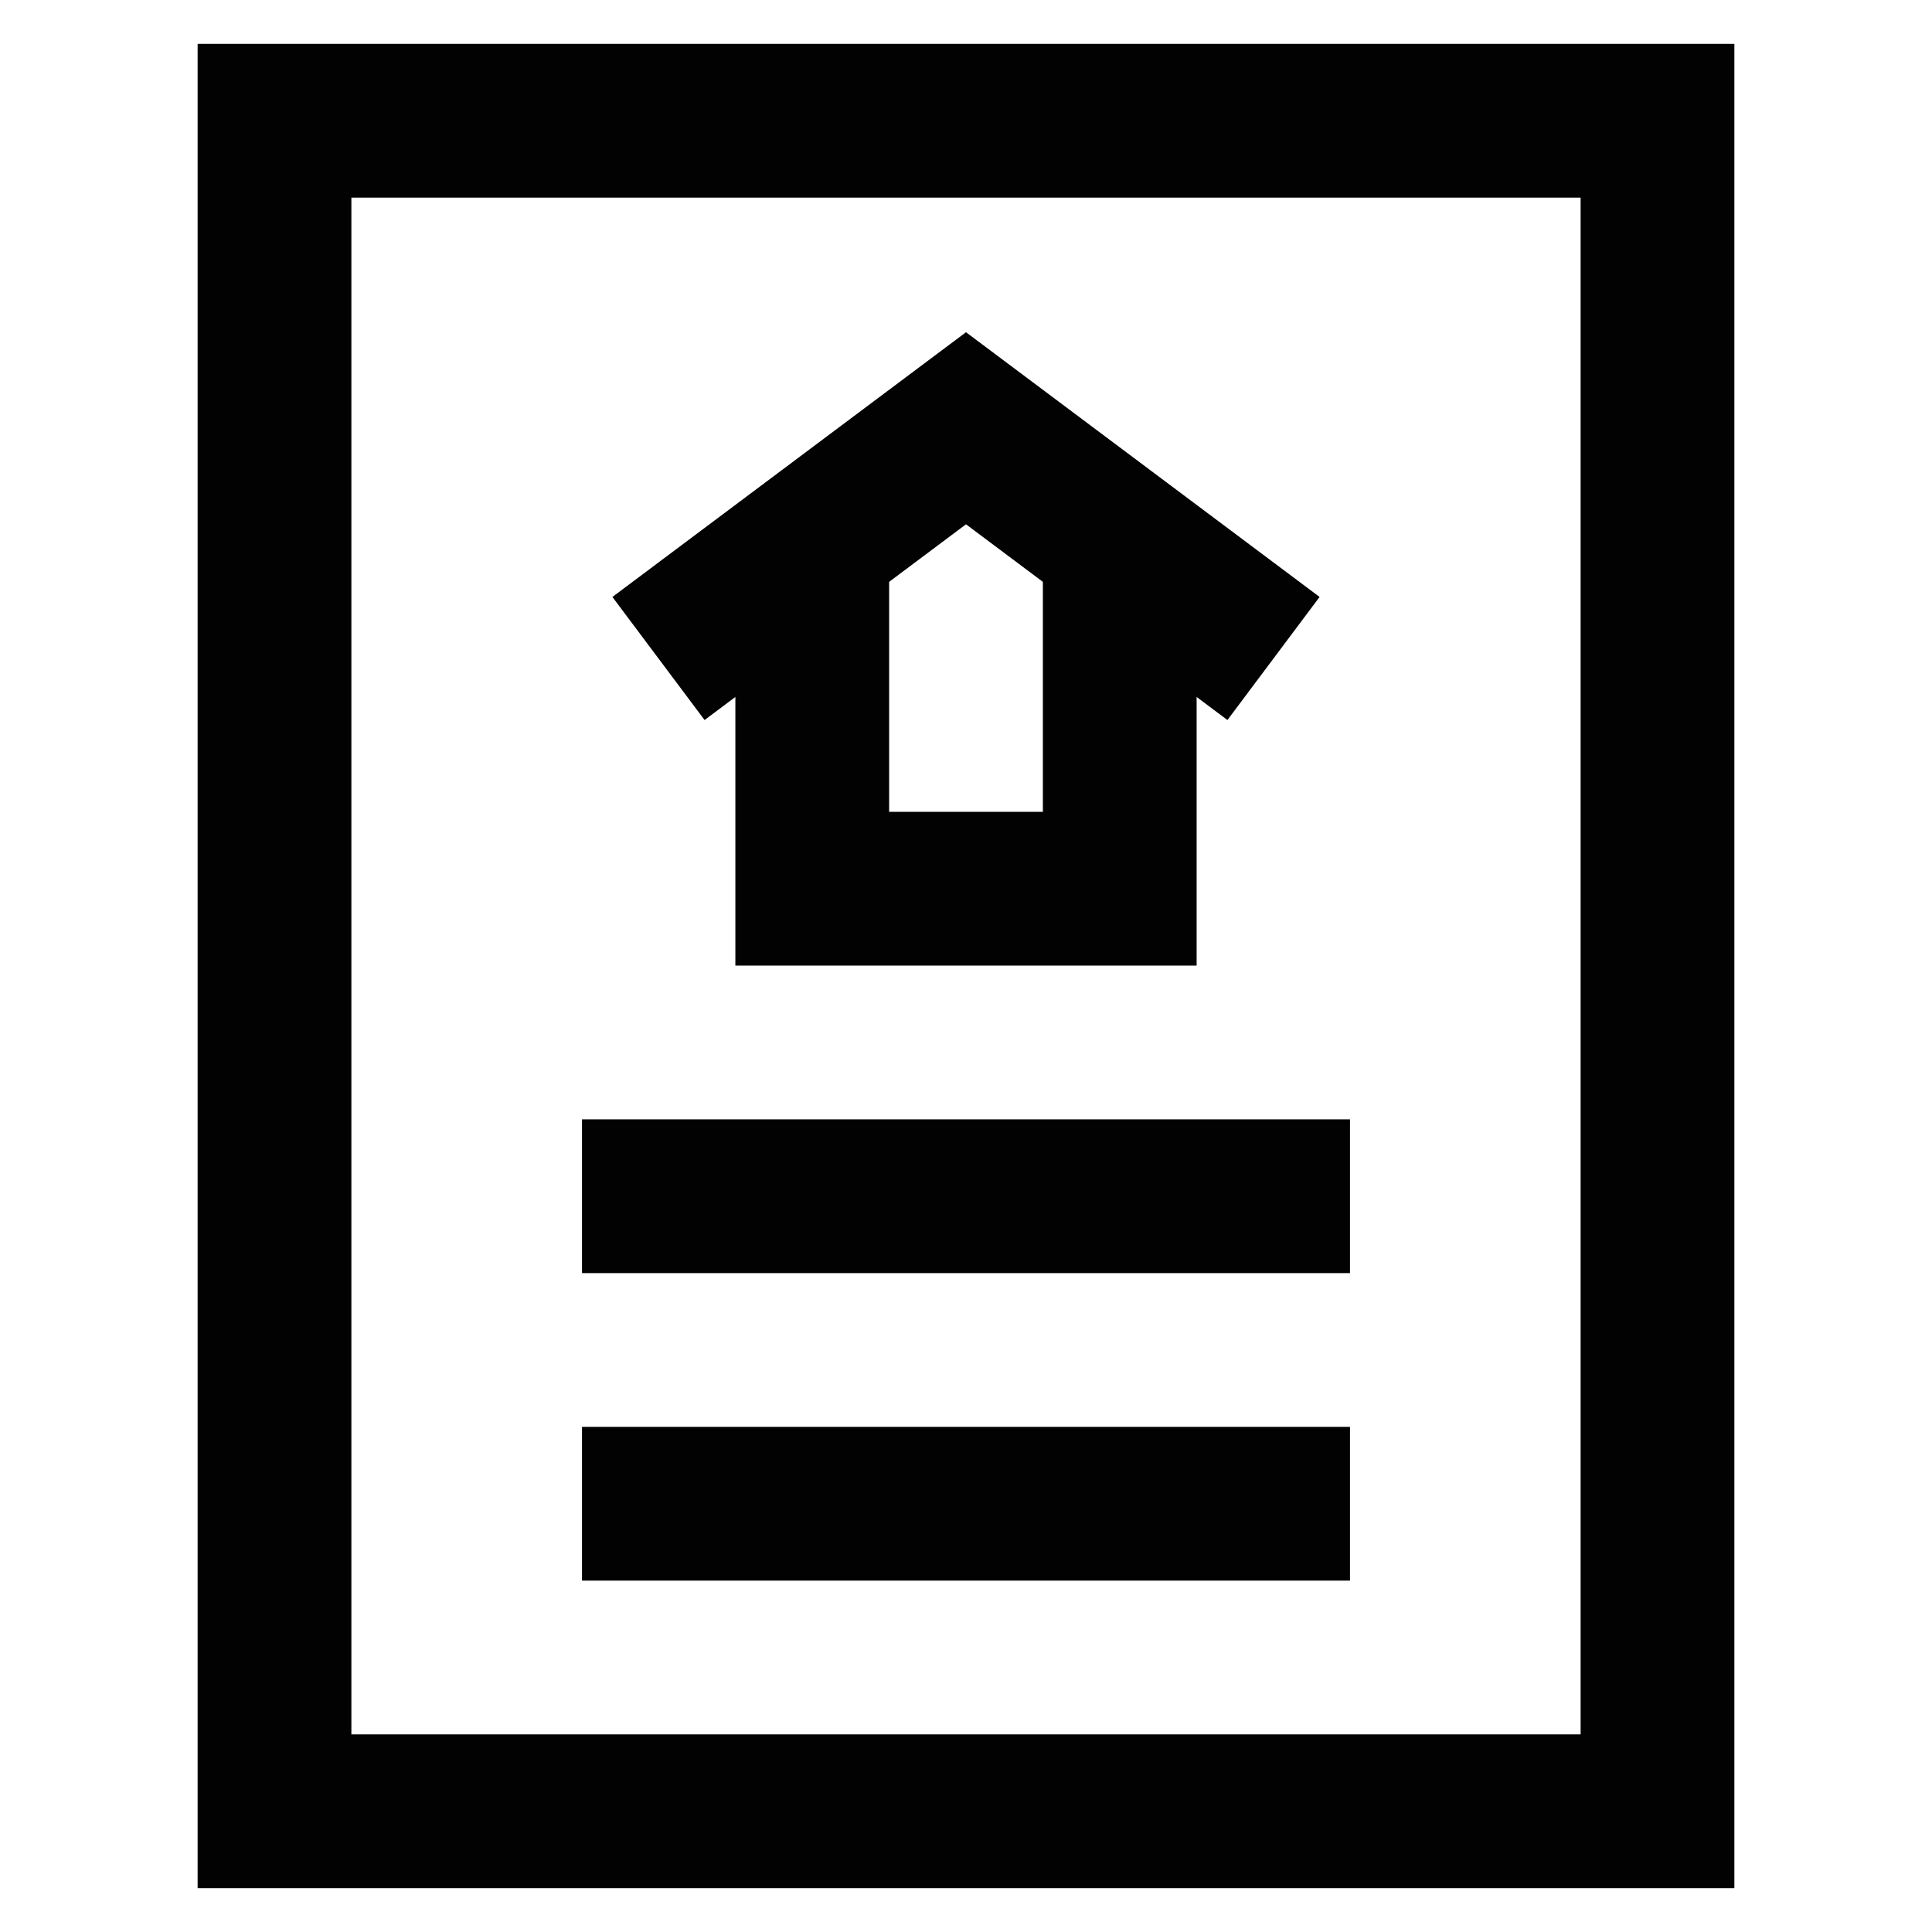
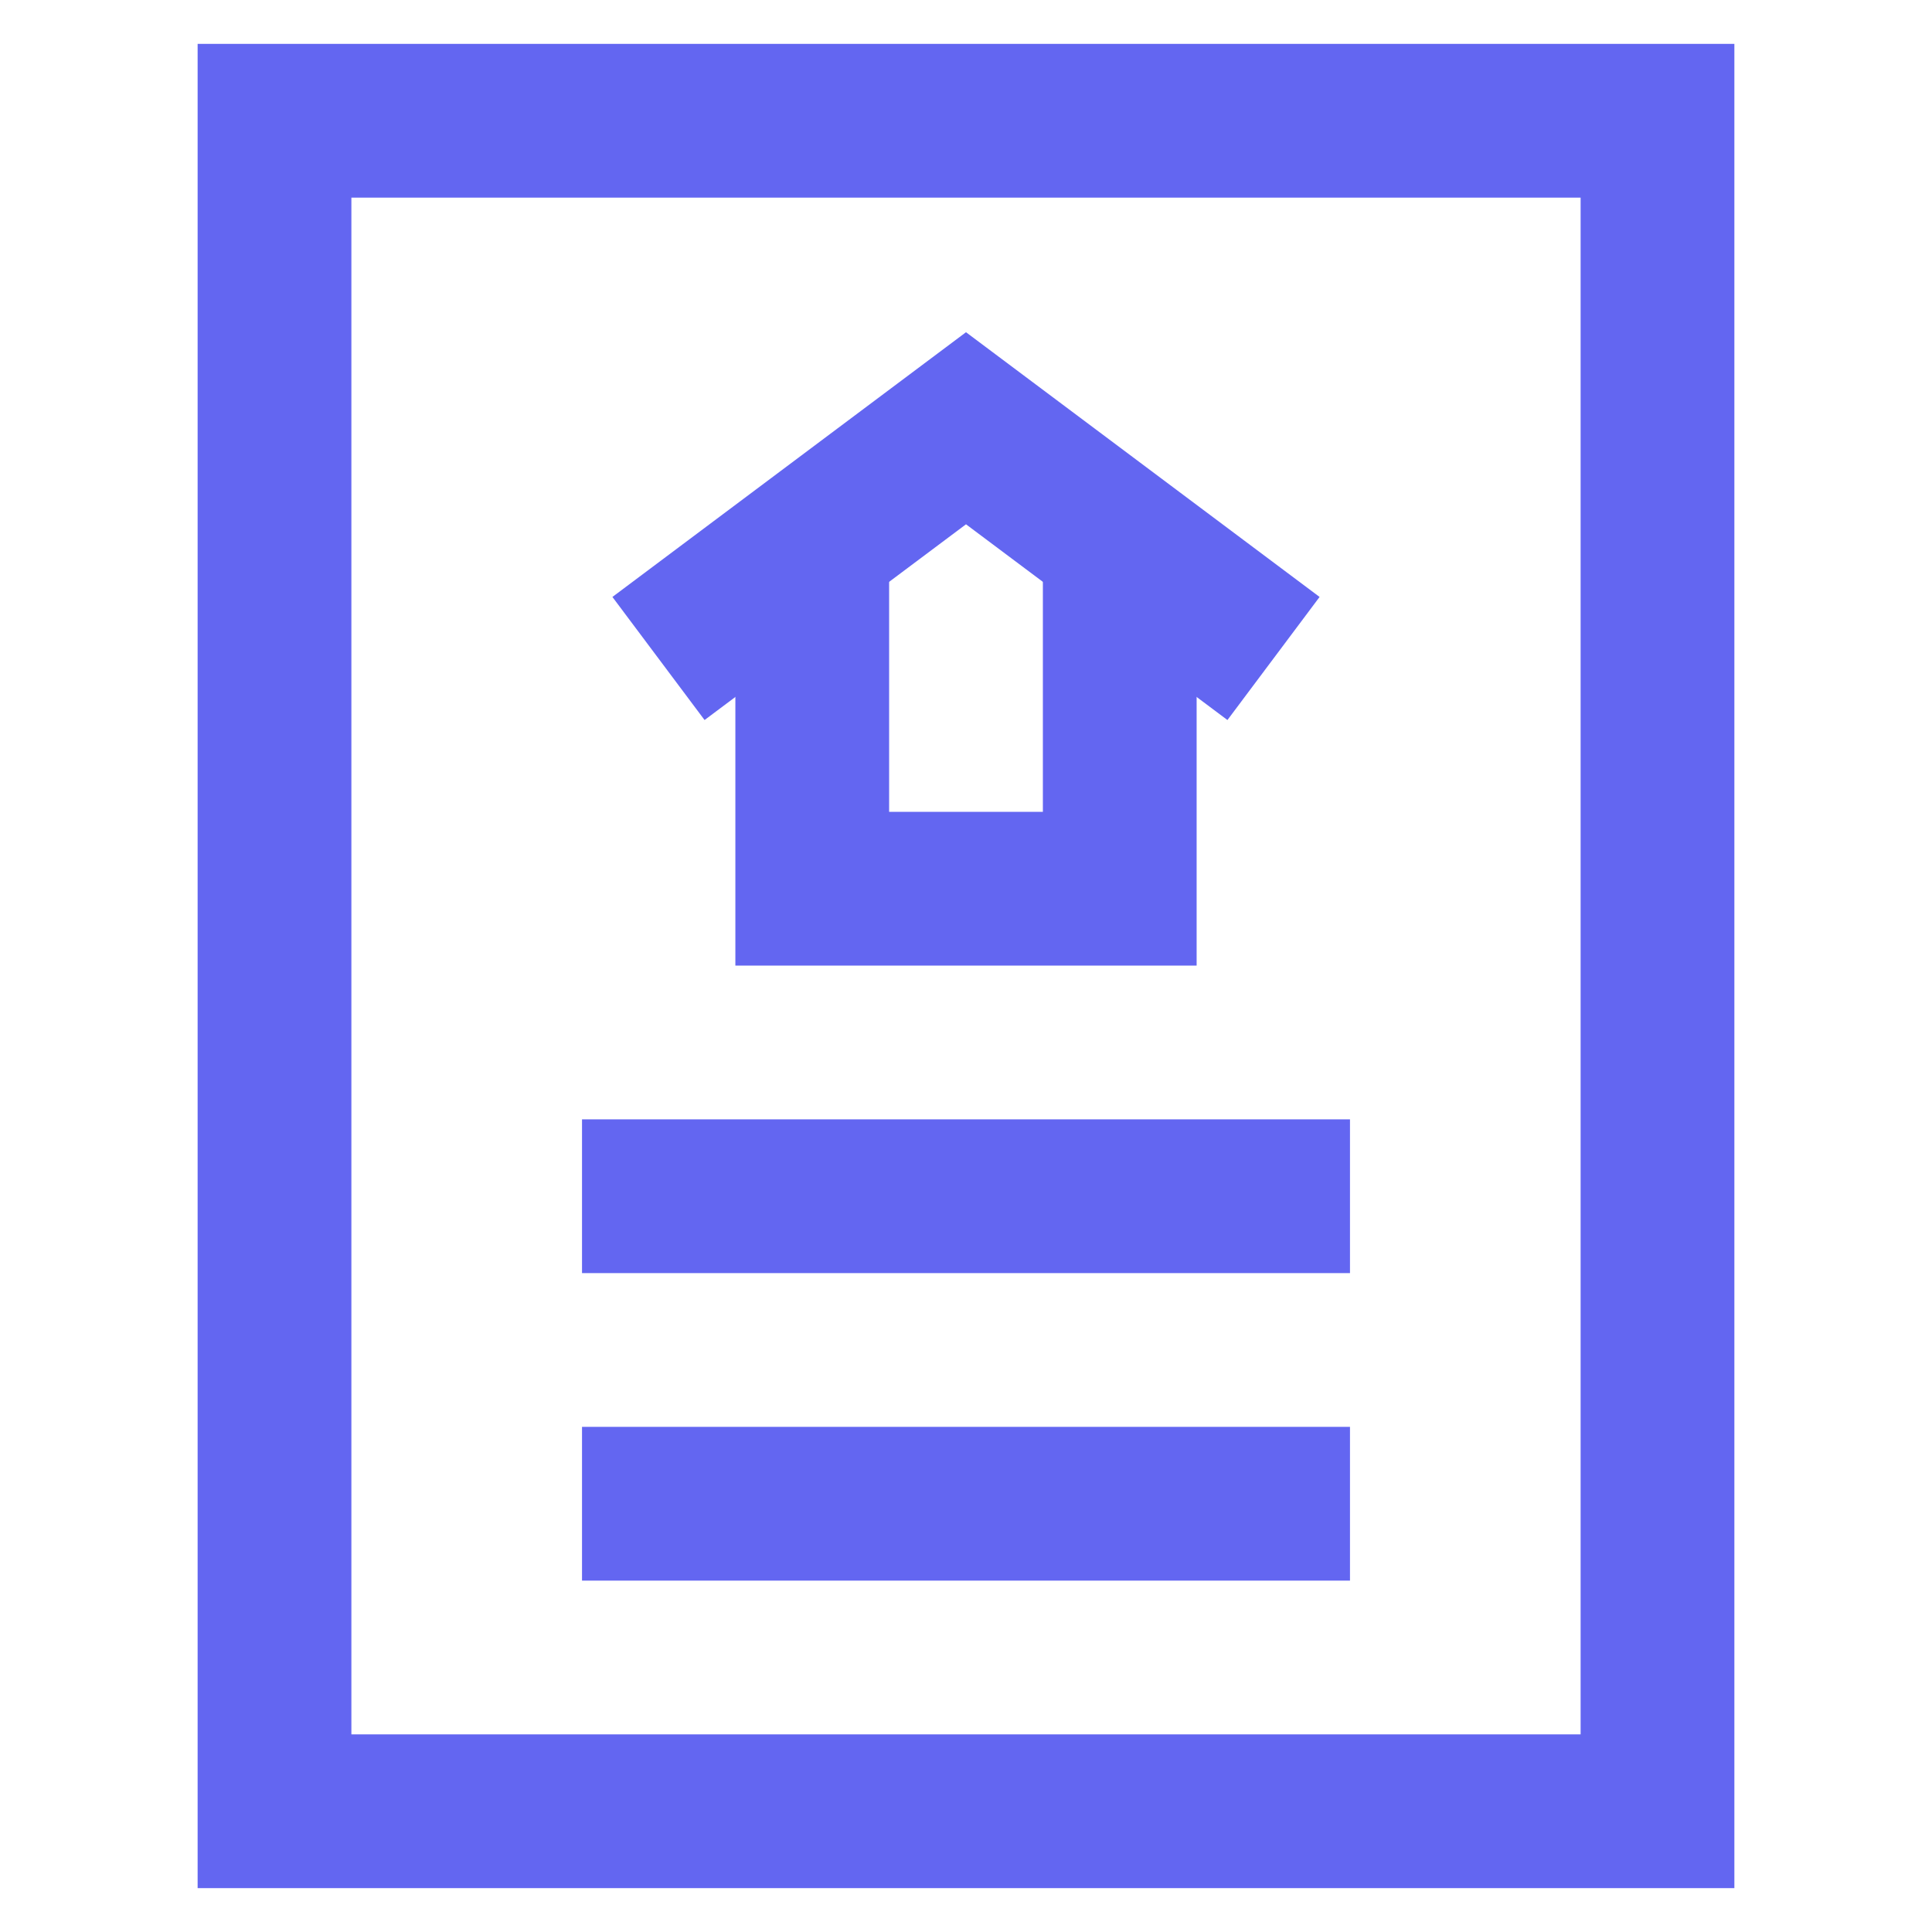
- <svg xmlns="http://www.w3.org/2000/svg" width="800px" style="color: #6366F1;" height="800px" viewBox="0 0 24 24" id="Layer_1" data-name="Layer 1">
+ <svg xmlns="http://www.w3.org/2000/svg" width="800px" height="800px" viewBox="0 0 24 24" id="Layer_1" data-name="Layer 1">
  <defs>
-     <style>.cls-1{fill:none;stroke:#020202;stroke-miterlimit:10;stroke-width:1.91px;}</style>
+     <style>.cls-1{fill:none;stroke:#6366F1;stroke-miterlimit:10;stroke-width:1.91px;}</style>
  </defs>
  <rect class="cls-1" x="3.41" y="1.5" width="17.18" height="21" />
  <polyline class="cls-1" points="13.91 6.75 13.91 11.04 10.09 11.04 10.09 6.75" />
  <polyline class="cls-1" points="8.18 8.18 12 5.32 15.82 8.18" />
  <line class="cls-1" x1="7.23" y1="14.86" x2="16.77" y2="14.86" />
  <line class="cls-1" x1="7.23" y1="18.68" x2="16.77" y2="18.68" />
</svg>
